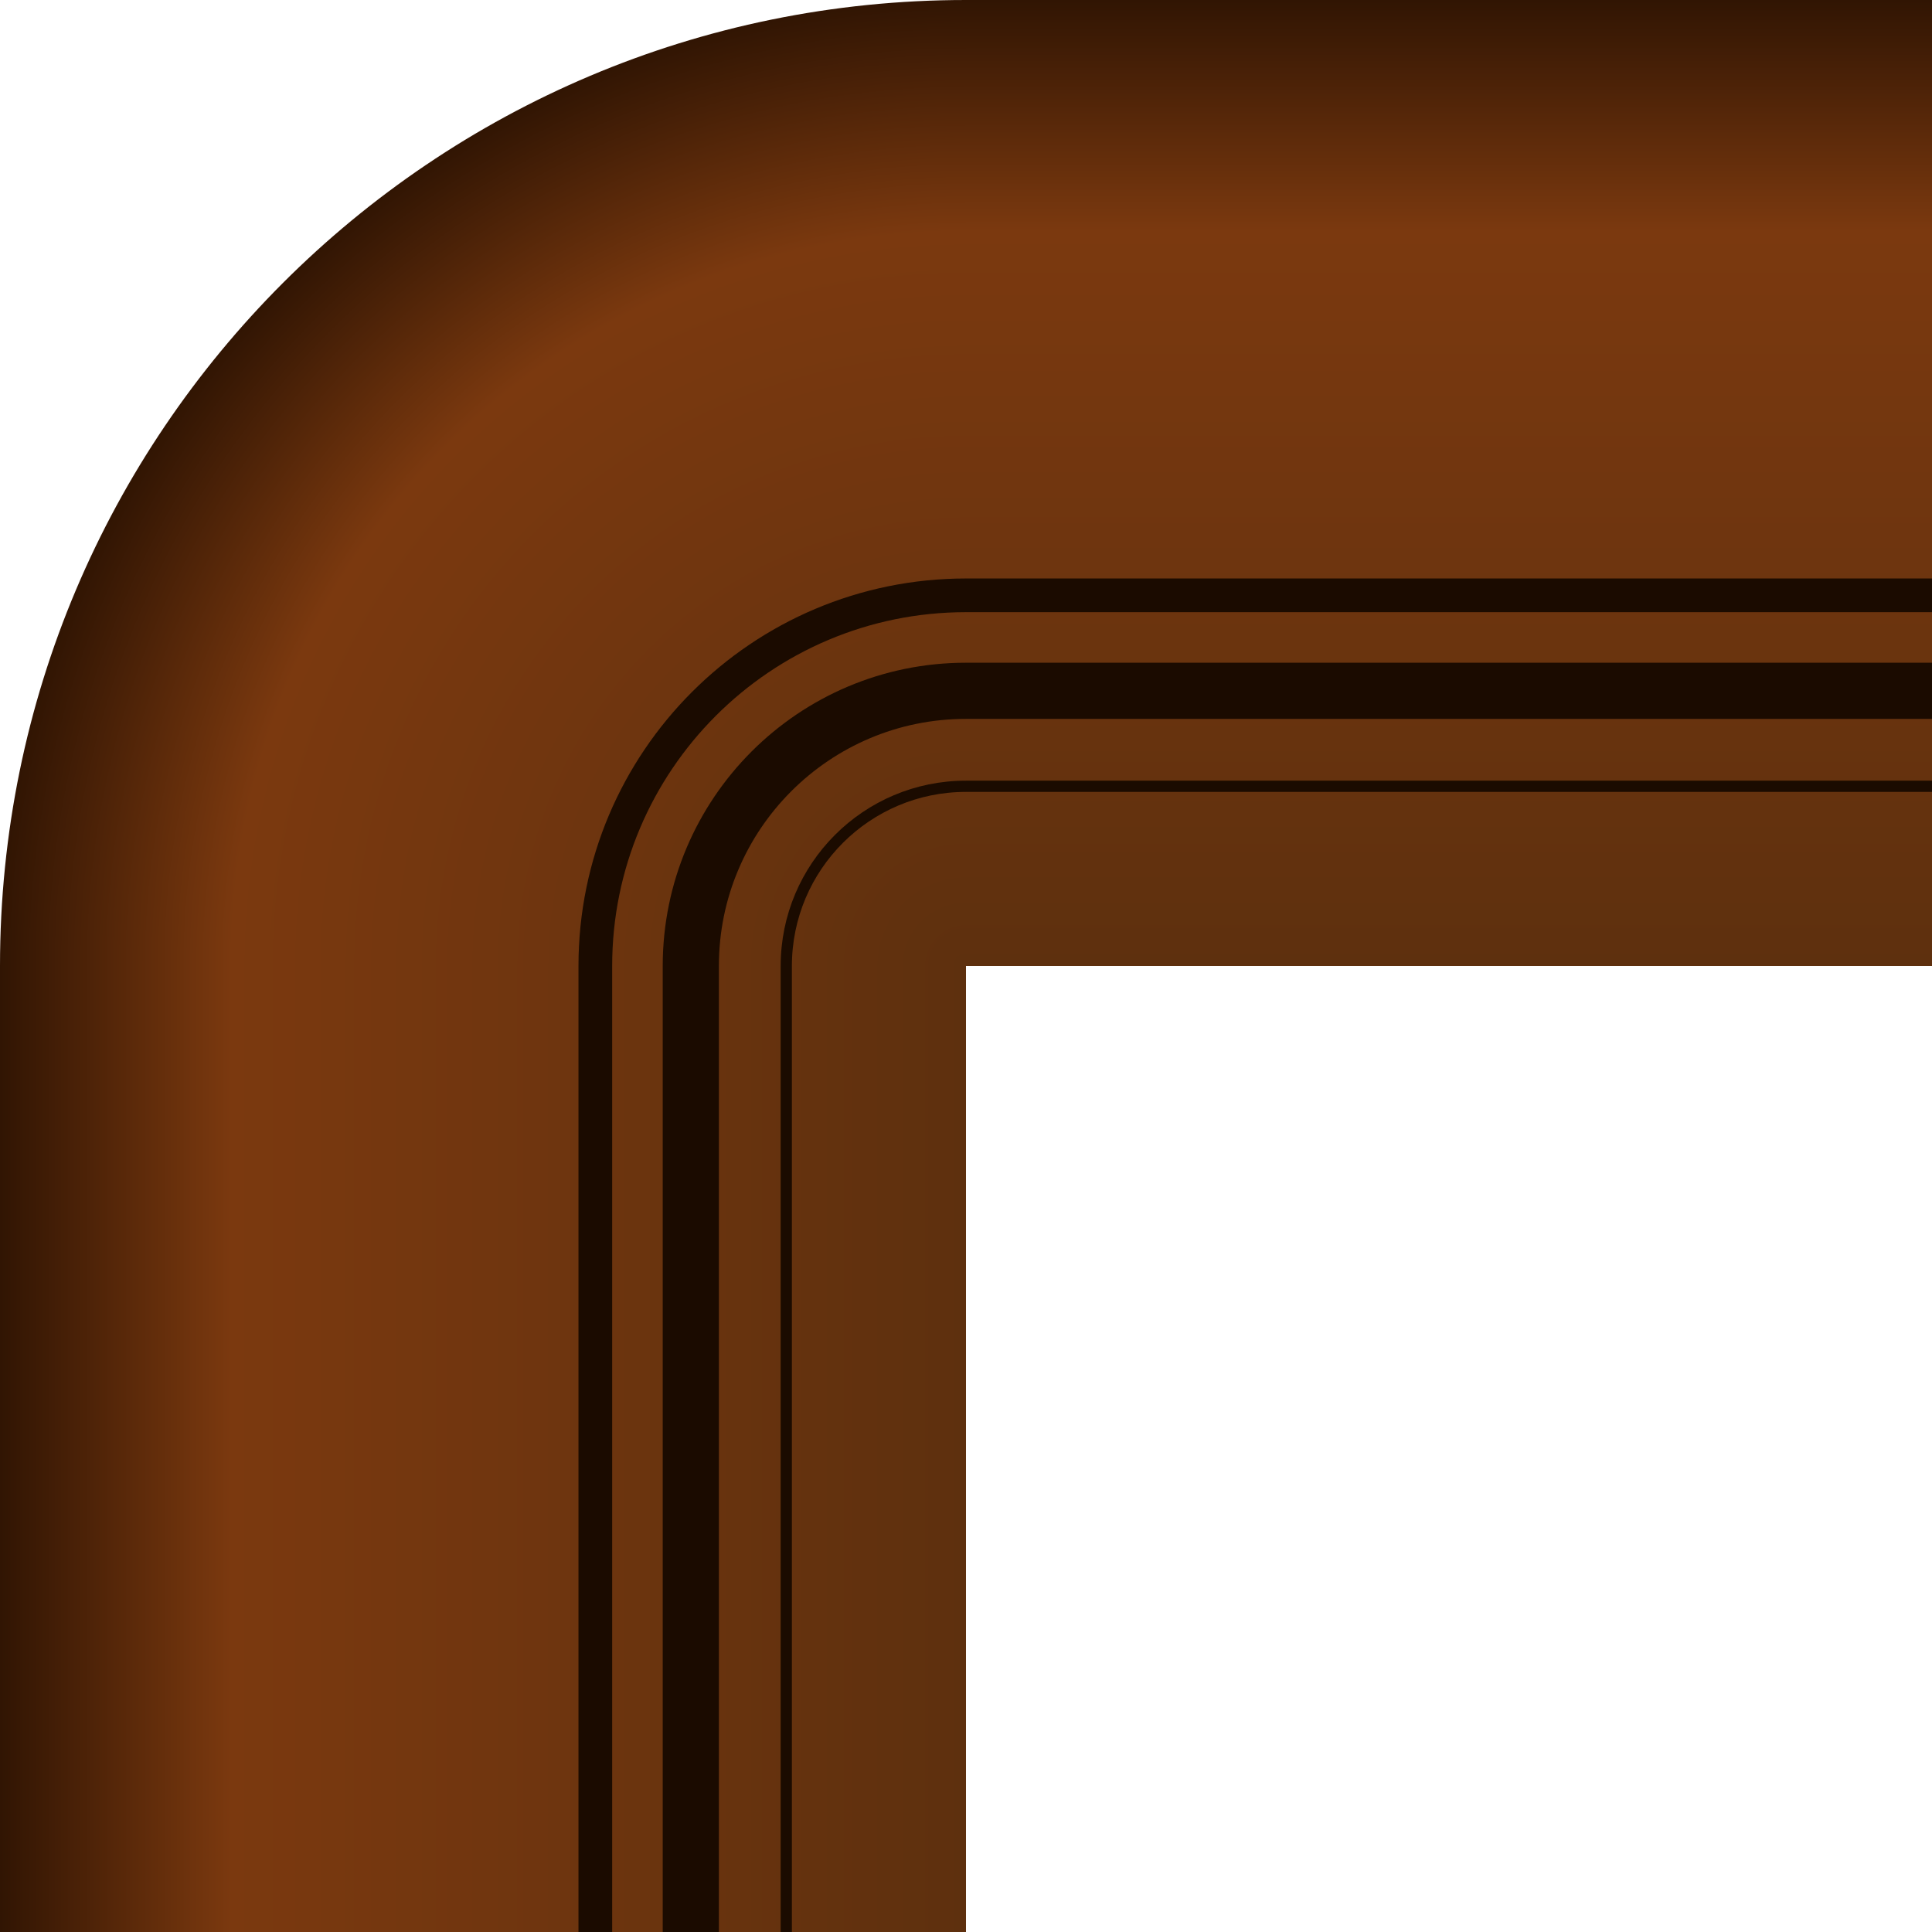
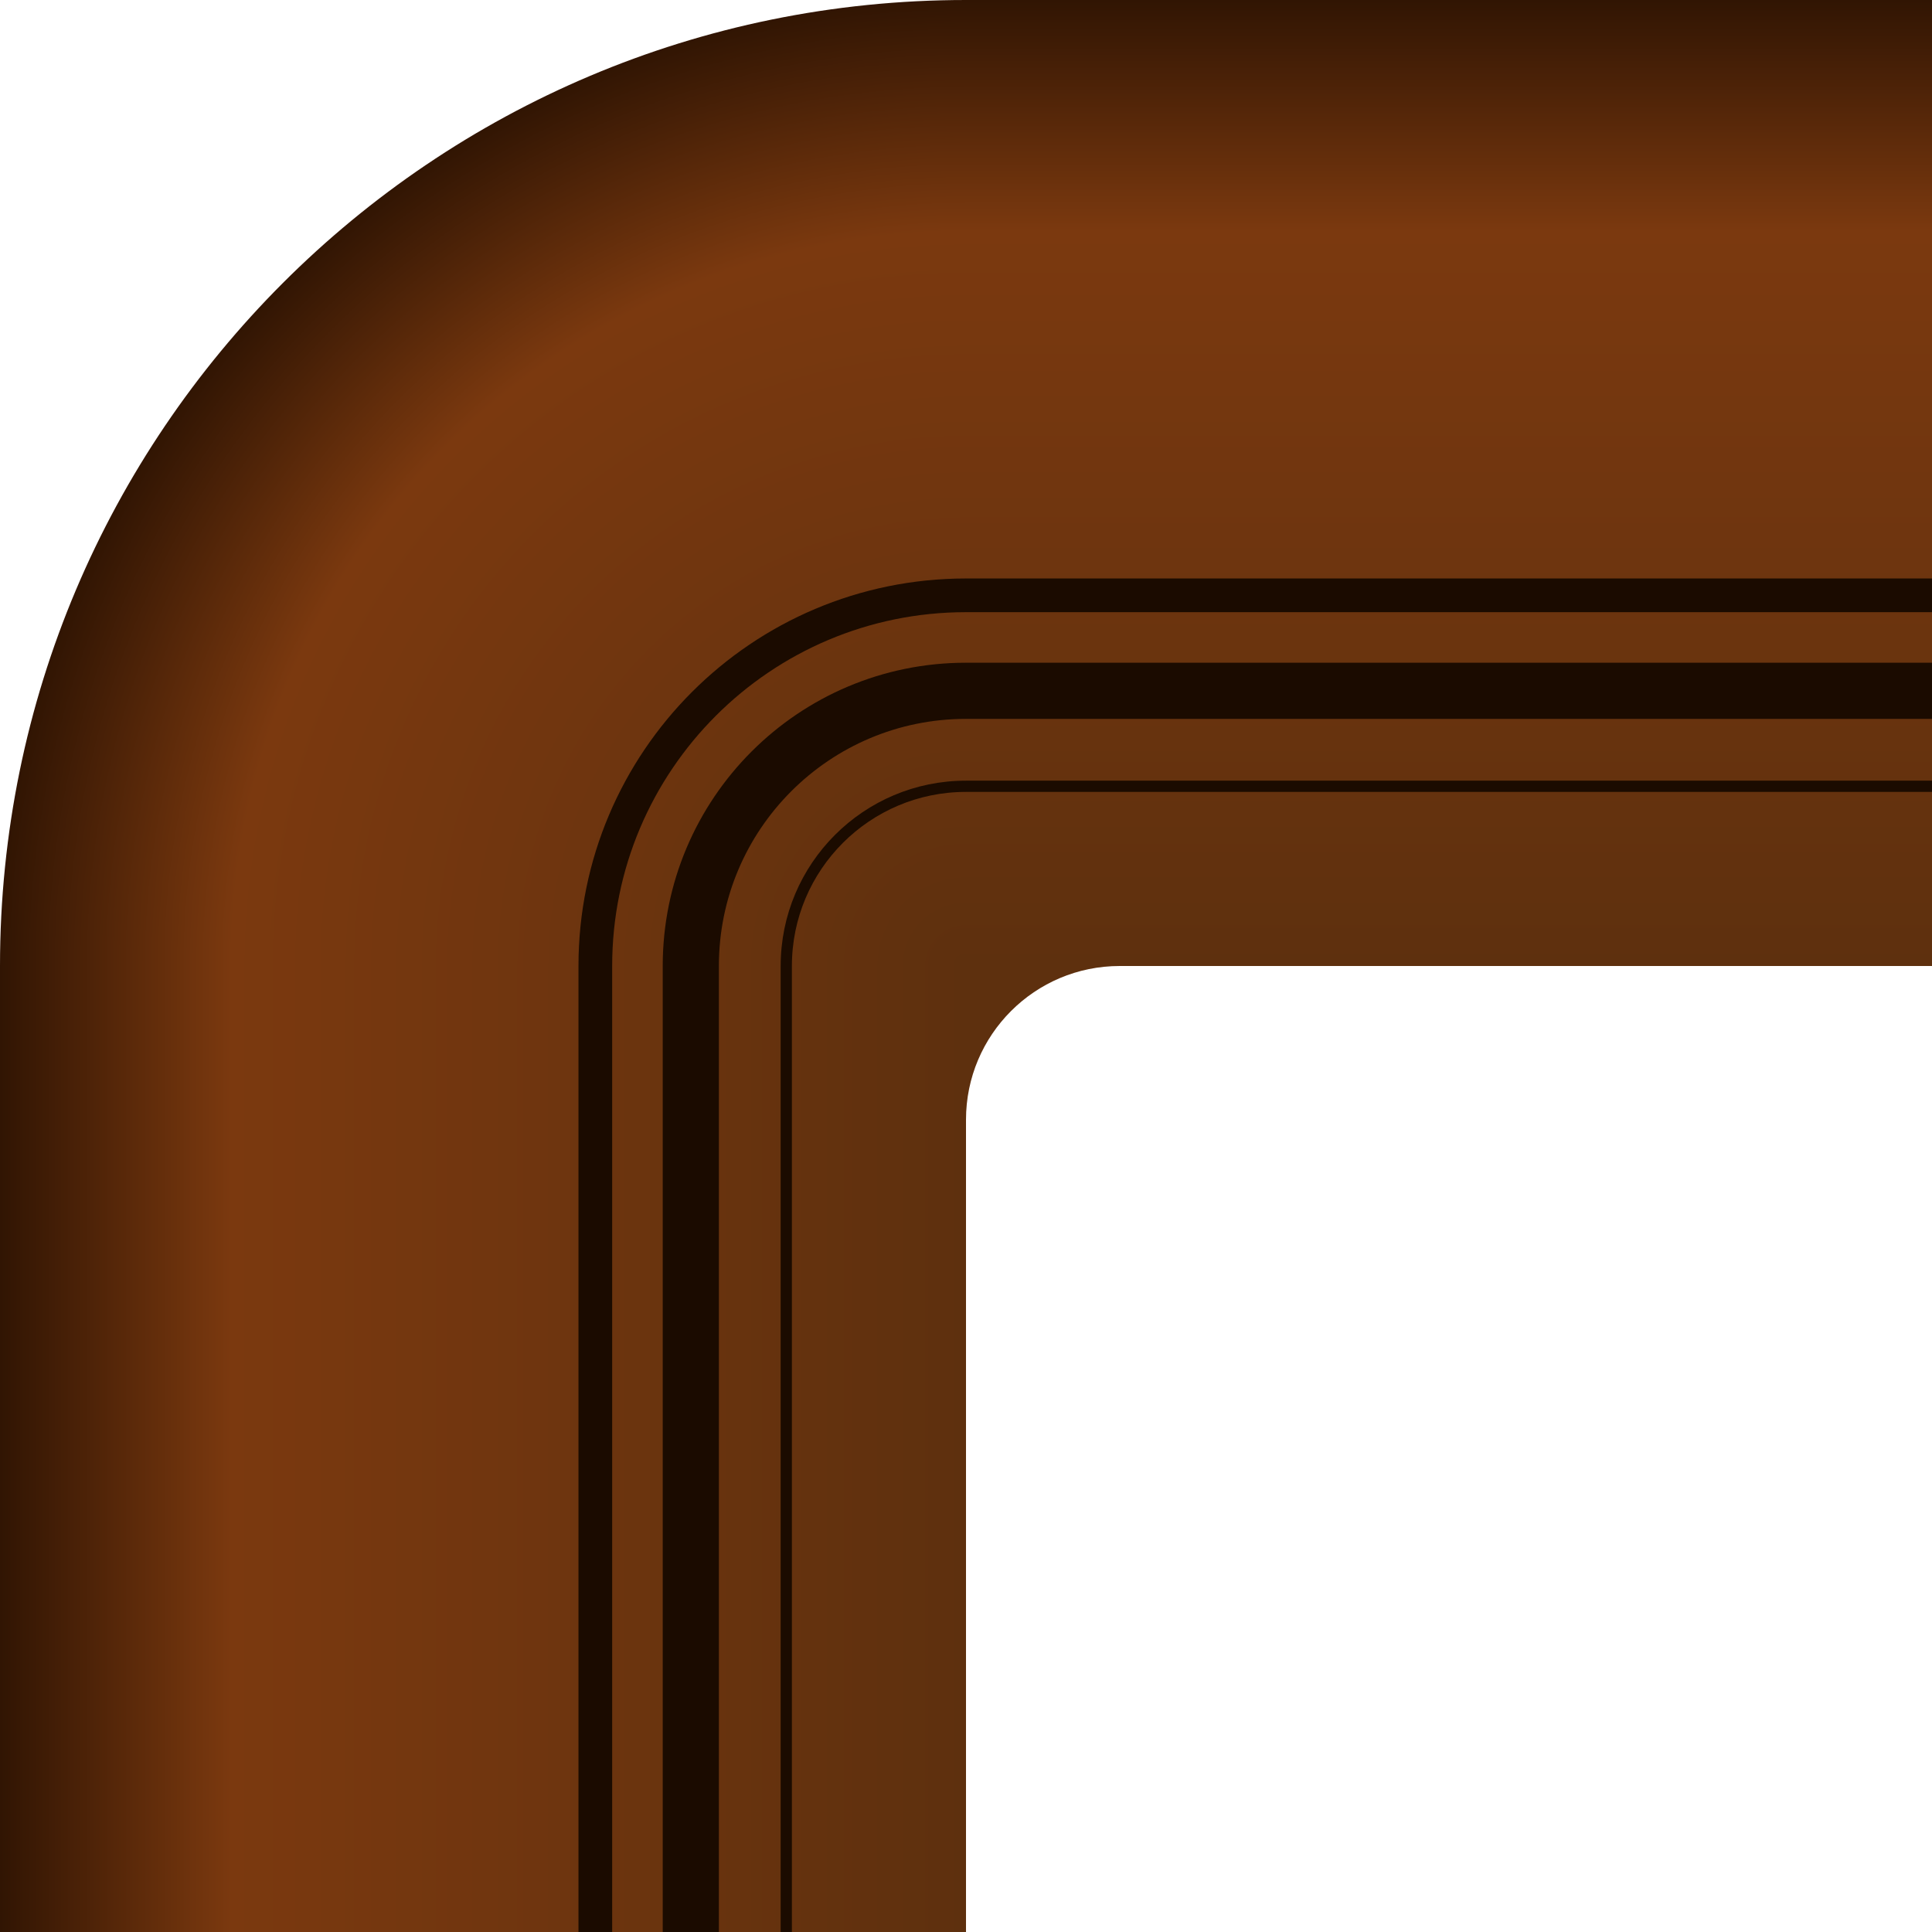
- <svg xmlns="http://www.w3.org/2000/svg" xmlns:xlink="http://www.w3.org/1999/xlink" viewBox="0 0 172 172" height="172" width="172">
+ <svg xmlns="http://www.w3.org/2000/svg" xmlns:xlink="http://www.w3.org/1999/xlink" width="206" height="206" viewBox="0 0 172 172">
  <defs>
    <linearGradient id="linearGradient4191">
-       <stop style="stop-color:#5e300e" offset="0" />
-       <stop offset="0.76" style="stop-color:#7b390f" />
-       <stop style="stop-color:#311503" offset="1" />
+       <stop offset="0" style="stop-color:#5e300e" />
+       <stop style="stop-color:#7b390f" offset="0.76" />
+       <stop offset="1" style="stop-color:#311503" />
    </linearGradient>
-     <radialGradient xlink:href="#linearGradient4191" id="radialGradient4197" cx="434" cy="86" fx="434" fy="86" r="86" gradientUnits="userSpaceOnUse" gradientTransform="matrix(-1,0,0,1,520,0)" />
-     <linearGradient xlink:href="#linearGradient4191" id="linearGradient4645" x1="0" y1="43" x2="86" y2="43" gradientUnits="userSpaceOnUse" gradientTransform="rotate(90,43,43)" />
-     <linearGradient xlink:href="#linearGradient4191" id="linearGradient4645-6" x1="0" y1="43" x2="86" y2="43" gradientUnits="userSpaceOnUse" gradientTransform="matrix(-1,0,0,1,86,86)" />
+     <radialGradient gradientTransform="matrix(-1,0,0,1,520,0)" gradientUnits="userSpaceOnUse" r="86" fy="86" fx="434" cy="86" cx="434" id="radialGradient4197" xlink:href="#linearGradient4191" />
+     <linearGradient gradientTransform="matrix(-1,0,0,1,86,86)" gradientUnits="userSpaceOnUse" y2="43" x2="86" y1="43" x1="0" id="linearGradient4645-6" xlink:href="#linearGradient4191" />
+     <linearGradient gradientTransform="matrix(0,-1,1,0,0,86)" gradientUnits="userSpaceOnUse" y2="43" x2="86" y1="43" x1="0" id="linearGradient4645-3" xlink:href="#linearGradient4191" />
  </defs>
-   <path d="M 86,0 V 86 H 0 A 86,86 0 0 1 86,0 Z" style="fill:url(#radialGradient4197)" />
-   <path d="M 53,86 C 53,67.775 67.775,53 86,53" style="fill:none;stroke:#1b0b00;stroke-width:3;stroke-miterlimit:4" />
-   <path d="M 61.5,86 C 61.5,72.469 72.469,61.5 86,61.5" style="fill:none;stroke:#1b0b00;stroke-width:5;stroke-miterlimit:4" />
-   <path d="M 70,86 C 70,77.163 77.163,70 86,70" style="fill:none;stroke:#1b0b00;stroke-width:1;stroke-miterlimit:4" />
-   <path d="m 0,86 h 86 v 86 H 0 Z" style="fill:url(#linearGradient4645-6)" />
-   <path d="M 53,172 V 86" style="fill:none;stroke:#1b0b00;stroke-width:3;stroke-miterlimit:4" />
-   <path d="M 61.5,172 V 86" style="fill:none;stroke:#1b0b00;stroke-width:5;stroke-miterlimit:4" />
-   <path d="M 70,172 V 86" style="fill:none;stroke:#1b0b00;stroke-width:1;stroke-miterlimit:4" />
-   <g transform="matrix(1,0,0,-1,86,86)">
-     <path d="M 86,86 V 0 H 0 v 86 z" style="fill:url(#linearGradient4645)" />
-     <path d="M 0,33 H 86" style="fill:none;stroke:#1b0b00;stroke-width:3;stroke-miterlimit:4" />
-     <path d="M 0,24.5 H 86" style="fill:none;stroke:#1b0b00;stroke-width:5;stroke-miterlimit:4" />
-     <path d="M 0,16 H 86" style="fill:none;stroke:#1b0b00;stroke-width:1;stroke-miterlimit:4" />
-   </g>
+   <path style="fill:url(#radialGradient4197)" d="M 86,0 V 86 H 0 A 86,86 0 0 1 86,0 Z" />
+   <path style="fill:none;stroke:#1b0b00;stroke-width:3;stroke-miterlimit:4" d="M 53,86 C 53,67.775 67.775,53 86,53" />
+   <path style="fill:none;stroke:#1b0b00;stroke-width:5;stroke-miterlimit:4" d="M 61.5,86 C 61.5,72.469 72.469,61.5 86,61.5" />
+   <path style="fill:none;stroke:#1b0b00;stroke-width:1;stroke-miterlimit:4" d="M 70,86 C 70,77.163 77.163,70 86,70" />
+   <path style="fill:url(#linearGradient4645-6)" d="m 0,86 h 86 v 86 H 0 Z" />
+   <path style="fill:none;stroke:#1b0b00;stroke-width:3;stroke-miterlimit:4" d="M 53,172 V 86" />
+   <path style="fill:none;stroke:#1b0b00;stroke-width:5;stroke-miterlimit:4" d="M 61.5,172 V 86" />
+   <path style="fill:none;stroke:#1b0b00;stroke-width:1;stroke-miterlimit:4" d="M 70,172 V 86" />
+   <path style="fill:url(#linearGradient4645-3)" d="M 86,0 86,86 172,86 172,0 Z" />
+   <path style="fill:none;stroke:#1b0b00;stroke-width:3;stroke-miterlimit:4" d="M 172,53 86,53" />
+   <path style="fill:none;stroke:#1b0b00;stroke-width:5;stroke-miterlimit:4" d="M 172,61.5 86,61.5" />
+   <path style="fill:none;stroke:#1b0b00;stroke-width:1;stroke-miterlimit:4" d="M 172,70 86,70" />
+   <path d="M 86,86 V 99.688 A 13.689,13.689 0 0 1 99.688,86 Z" style="fill:#5e300e" />
</svg>
